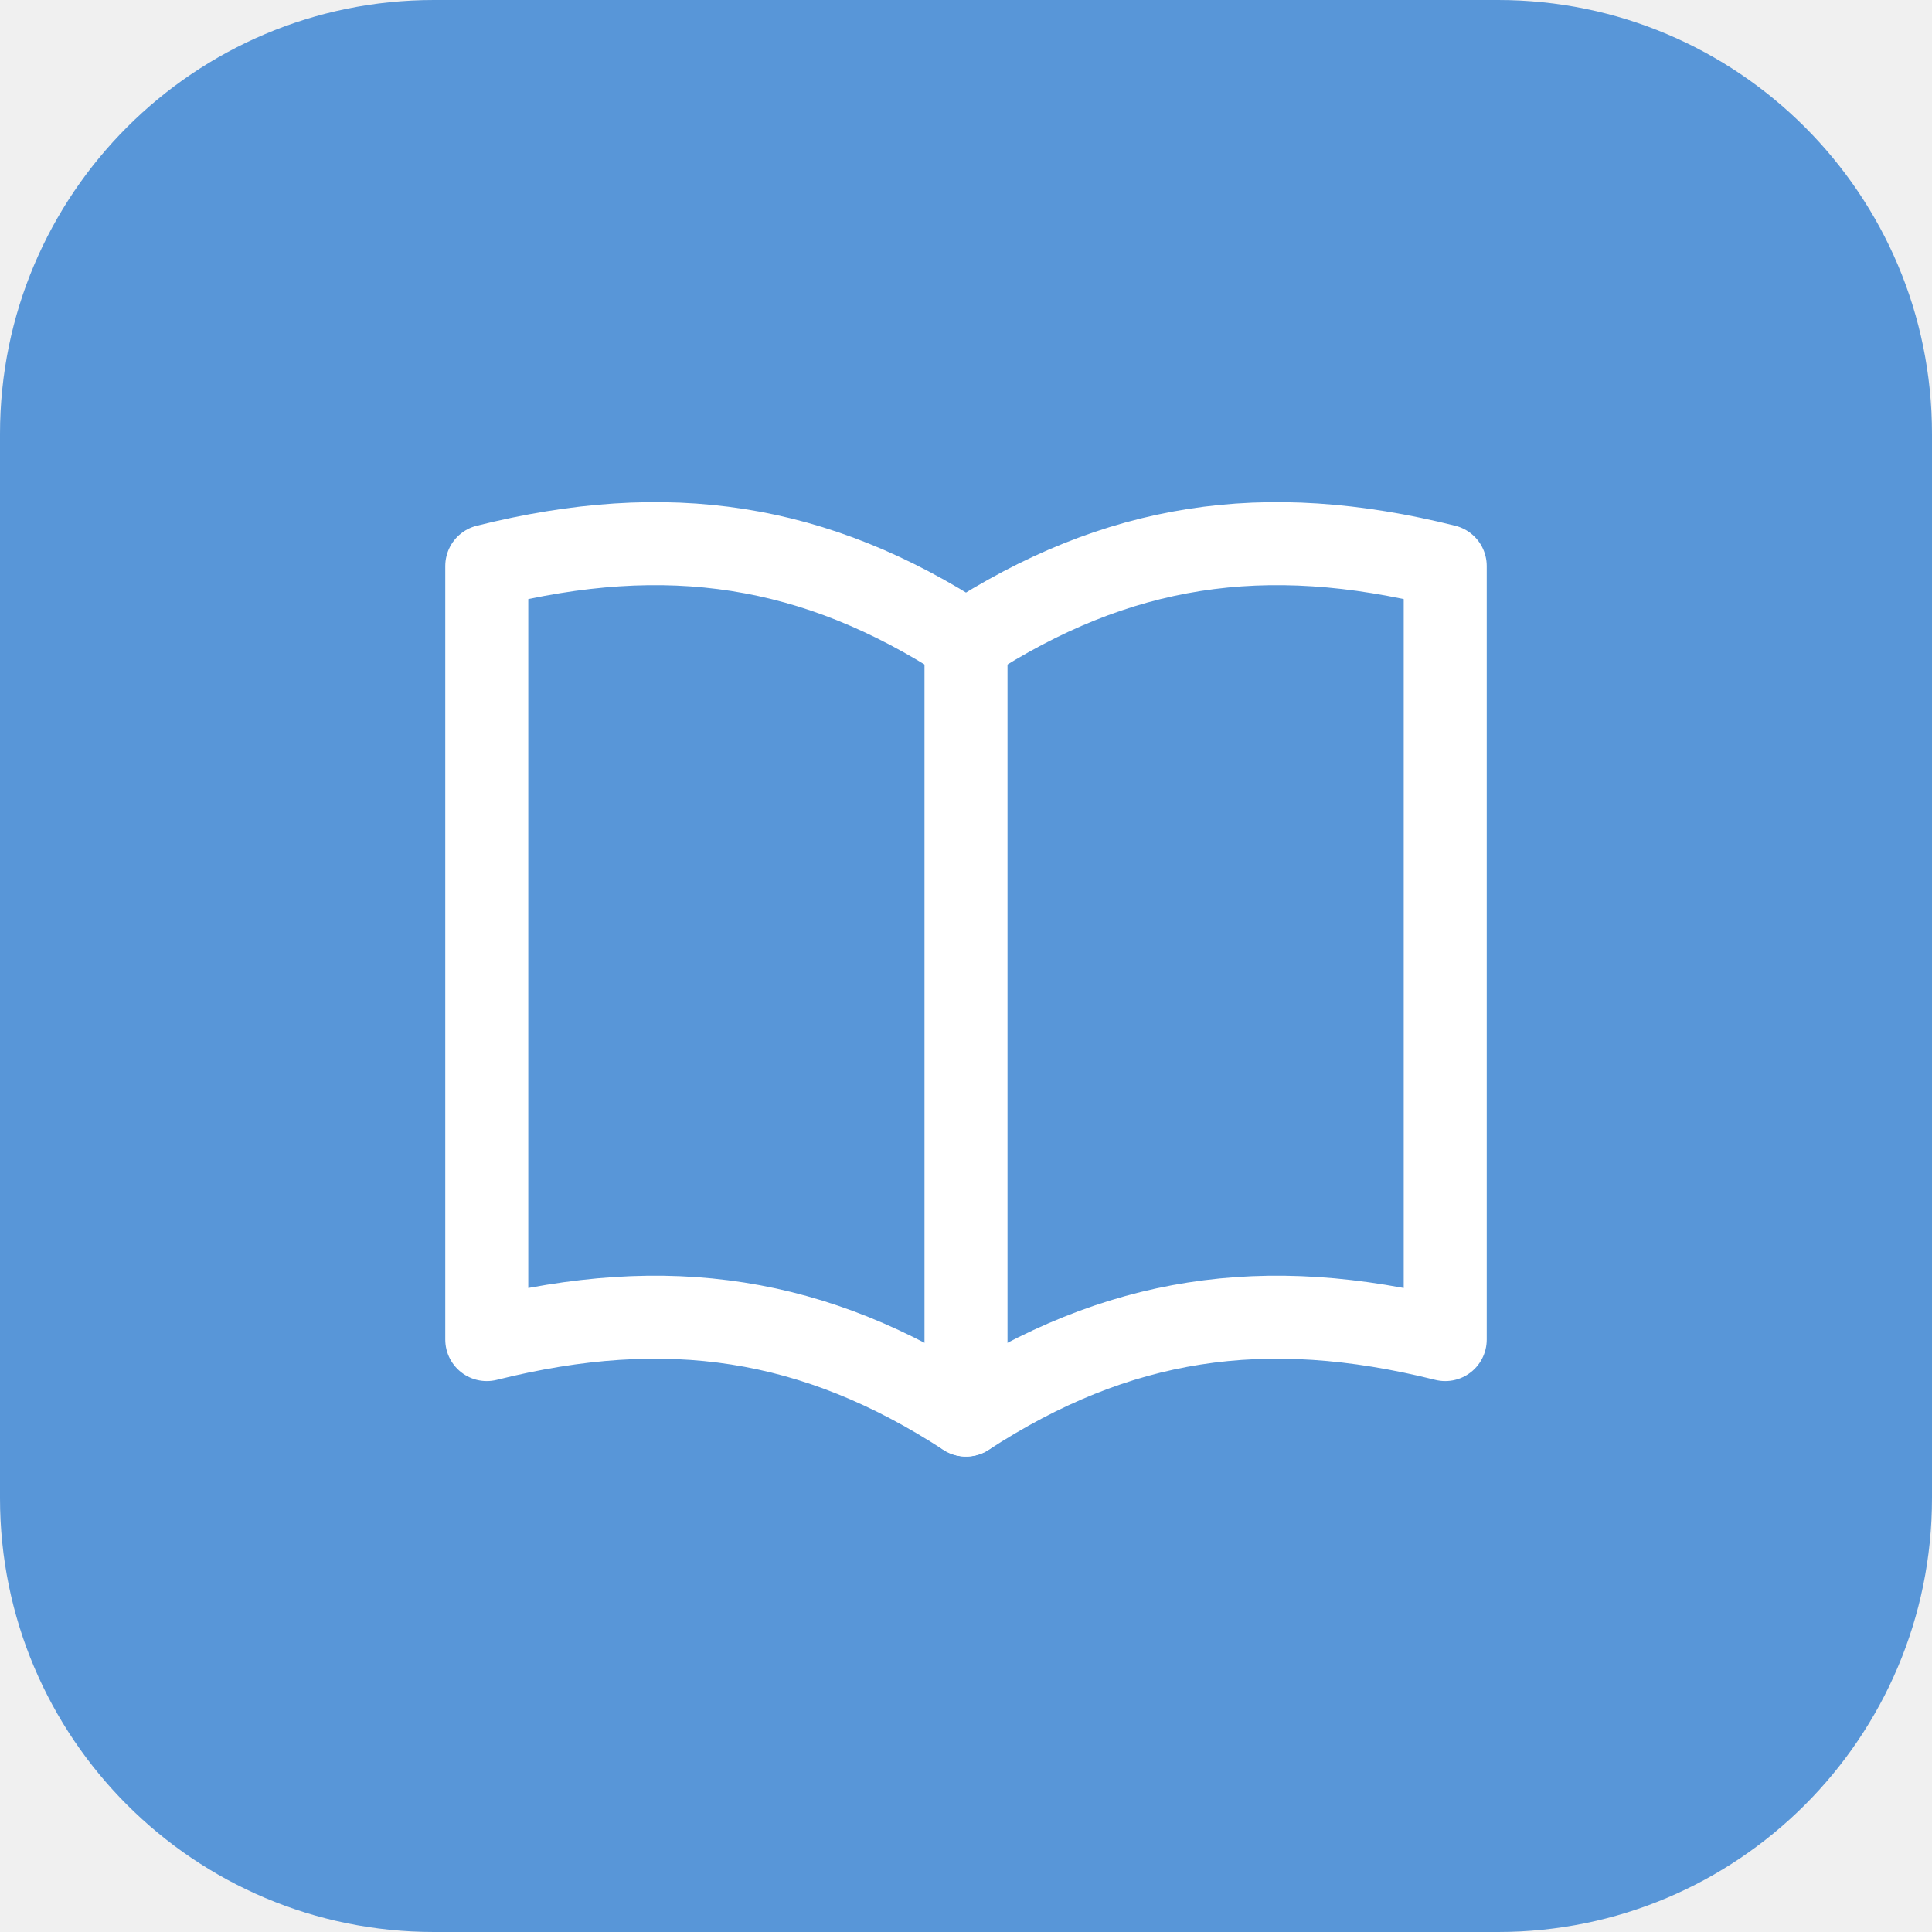
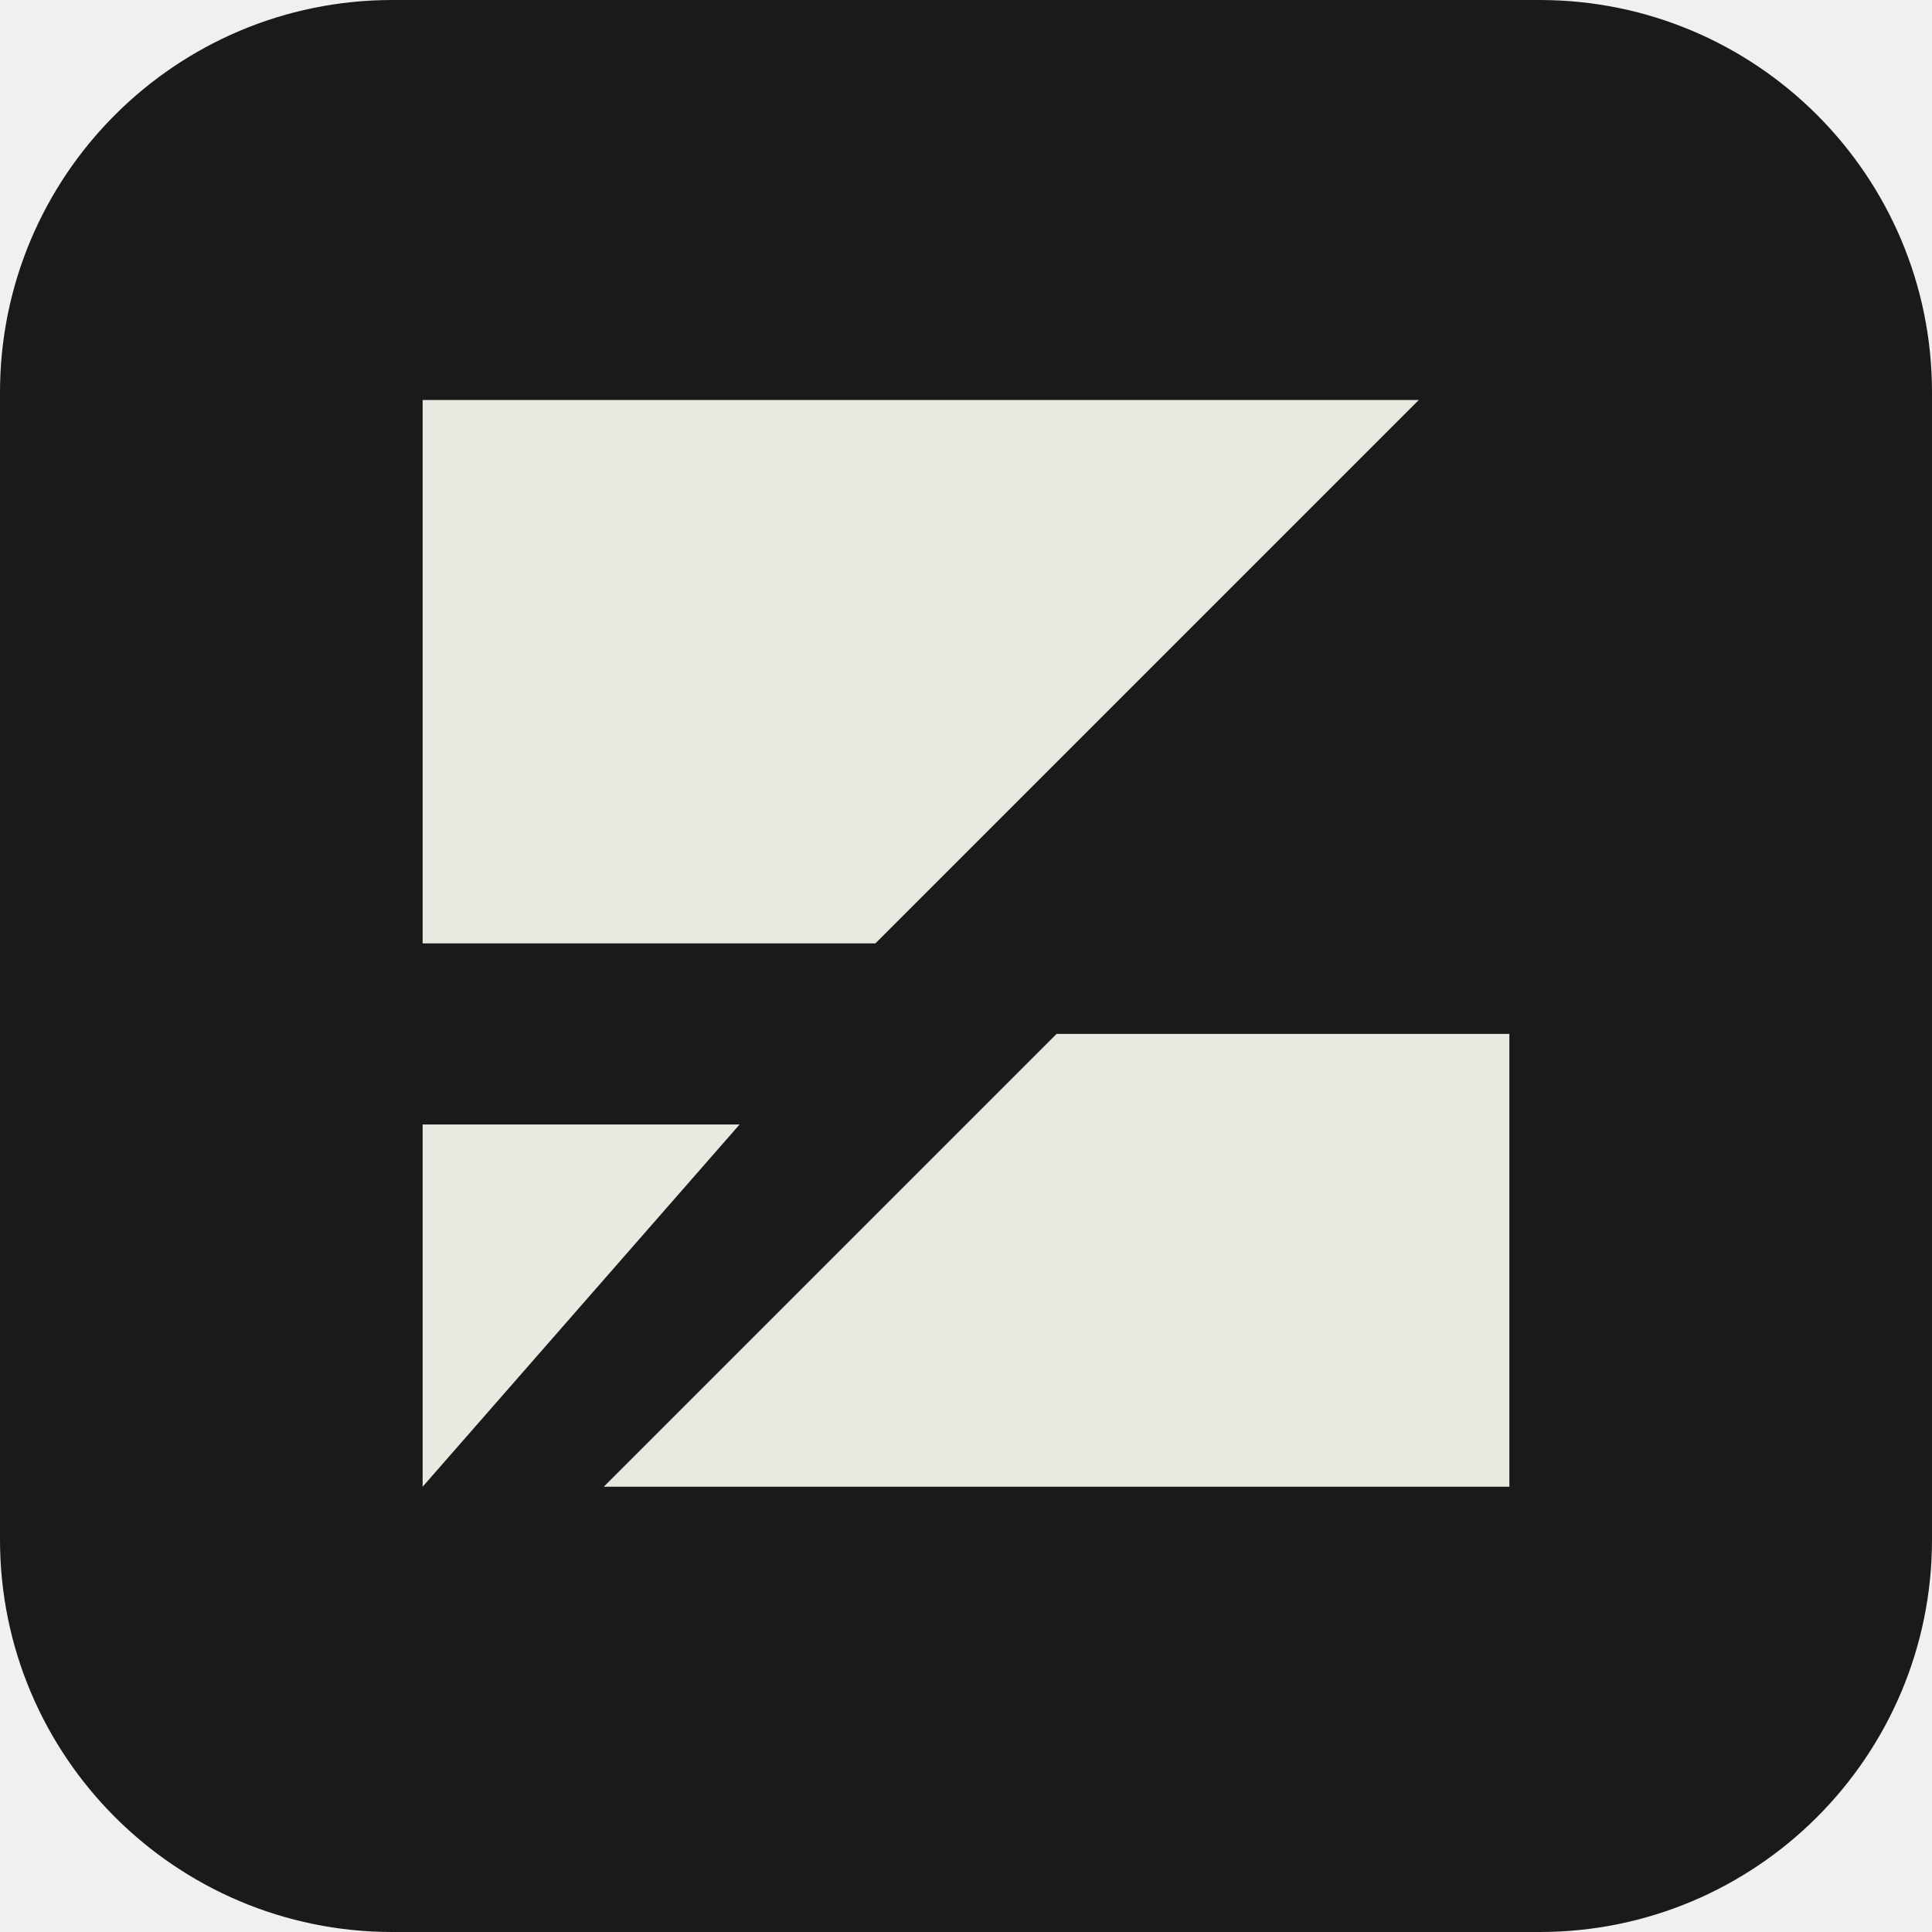
- <svg xmlns="http://www.w3.org/2000/svg" width="512" height="512" viewBox="0 0 512 512">
-   <rect width="512" height="512" rx="115" fill="#5896d8" />
-   <g fill="none" stroke="#fff" stroke-width="22" stroke-linecap="round" stroke-linejoin="round">
-     <path d="M256 170c-40-26-79-32-127-20v205c48-12 87-6 127 20 40-26 79-32 127-20V150c-48-12-87-6-127 20z" />
-     <path d="M256 170v205" />
-   </g>
+ <svg xmlns="http://www.w3.org/2000/svg" viewBox="0 0 512 512">
+   <rect width="512" height="512" rx="104" fill="#1a1a1a" />
+   <path d="M4 4h22L14 16H4V4ZM28 8v20H8l10-10h10V8ZM4 20h7l-7 8v-8Z" transform="translate(64 58) scale(12)" fill="#e9e8e1" />
</svg>
